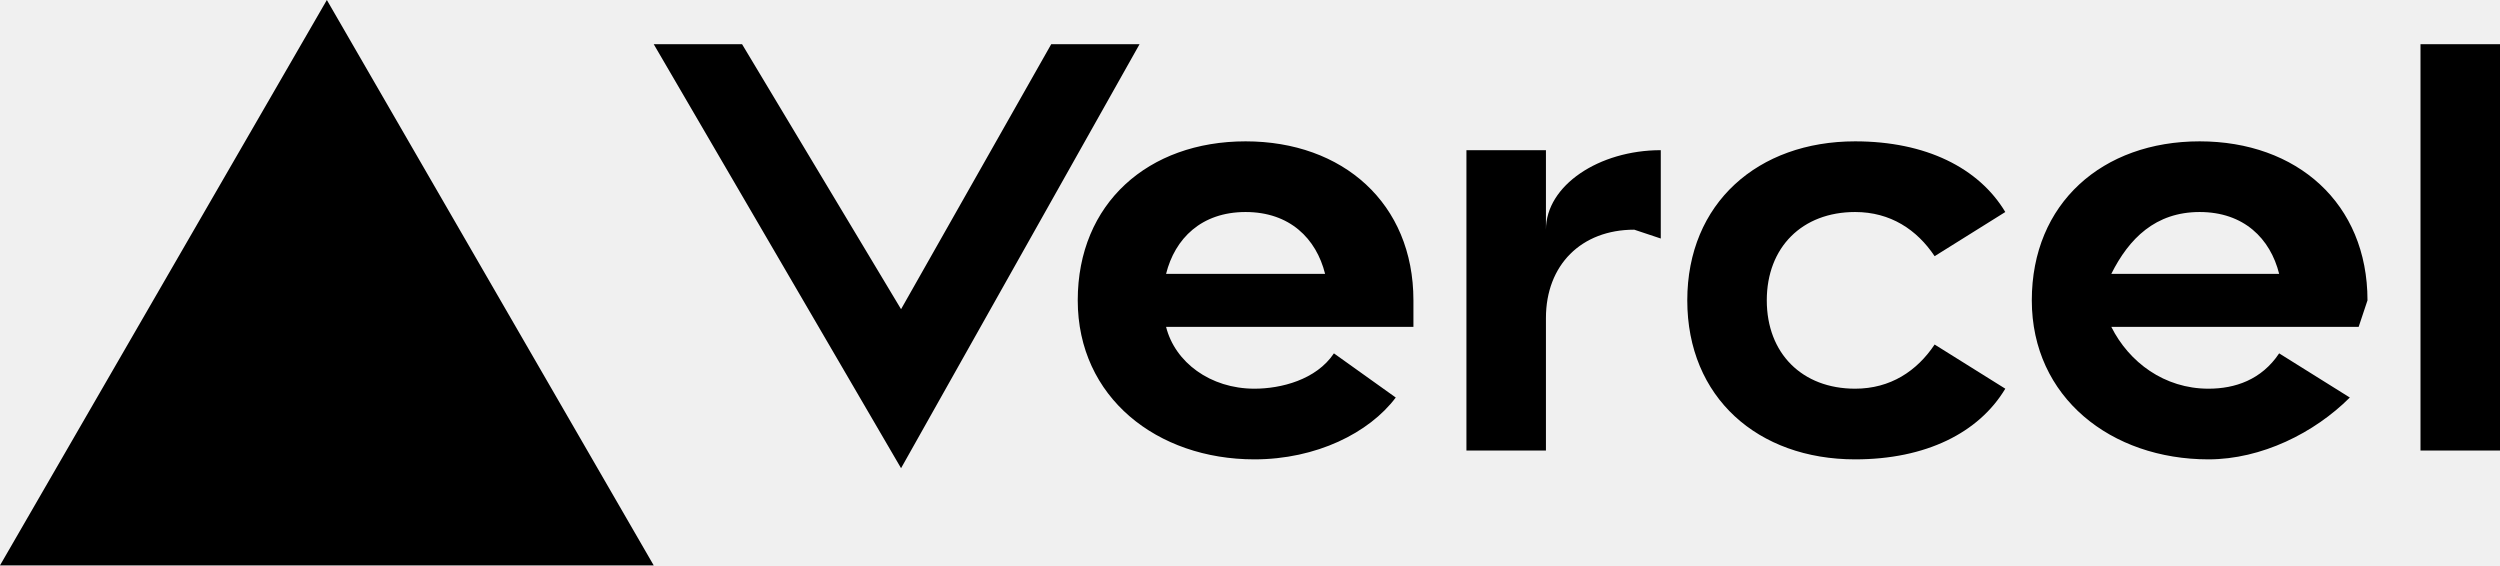
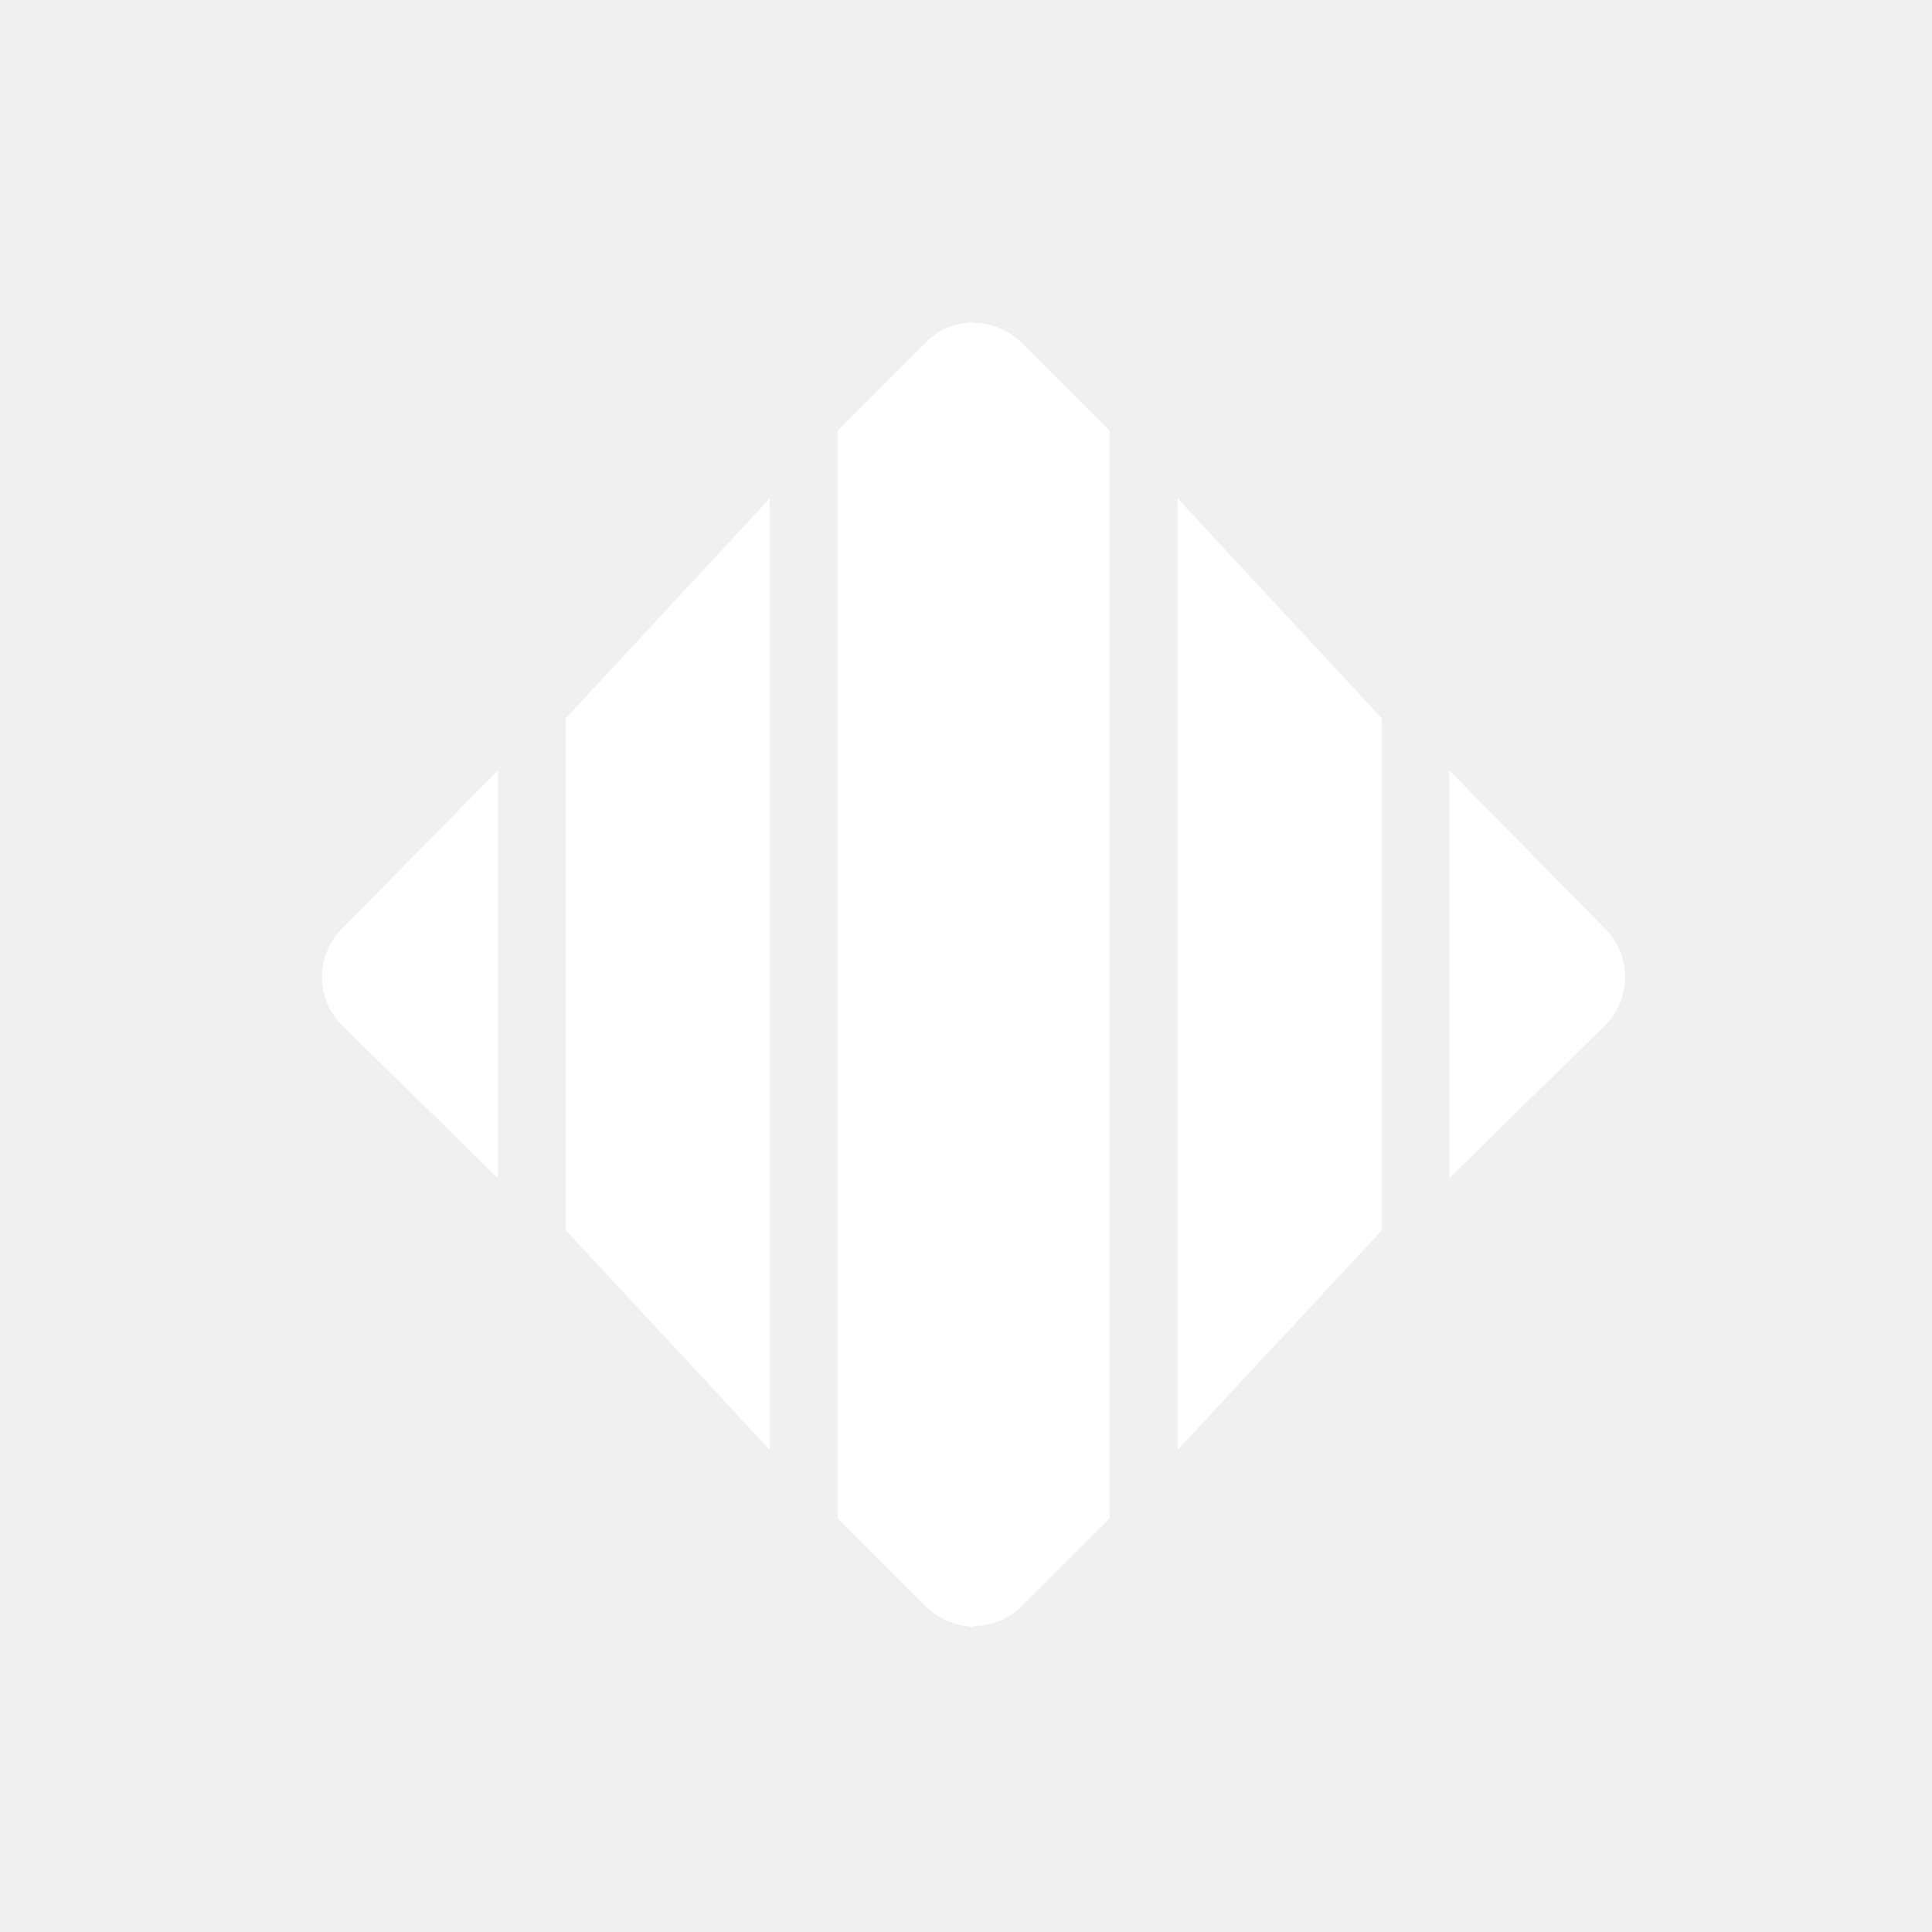
- <svg xmlns="http://www.w3.org/2000/svg" fill="none" viewBox="0 0 283 64">
-   <path fill="black" d="M141 16c-11 0-19 7-19 18s9 18 20 18c7 0 13-3 16-7l-7-5c-2 3-6 4-9 4-5 0-9-3-10-7h28v-3c0-11-8-18-19-18zm-9 15c1-4 4-7 9-7s8 3 9 7h-18zm117-15c-11 0-19 7-19 18s9 18 20 18c6 0 12-3 16-7l-8-5c-2 3-5 4-8 4-5 0-9-3-11-7h28l1-3c0-11-8-18-19-18zm-10 15c2-4 5-7 10-7s8 3 9 7h-19zm-39 3c0 6 4 10 10 10 4 0 7-2 9-5l8 5c-3 5-9 8-17 8-11 0-19-7-19-18s8-18 19-18c8 0 14 3 17 8l-8 5c-2-3-5-5-9-5-6 0-10 4-10 10zm83-29v46h-9V5h9zM37 0l37 64H0L37 0zm92 5-27 48L74 5h10l18 30 17-30h10zm59 12v10l-3-1c-6 0-10 4-10 10v15h-9V17h9v9c0-5 6-9 13-9z" />
+ <svg xmlns="http://www.w3.org/2000/svg" width="24" height="24" viewBox="0 0 24 24" fill="none">
+   <path d="M10.406 5.351L11.498 4.259C11.828 3.929 12.362 3.929 12.692 4.259L13.784 5.351L13.784 18.86L12.692 19.951C12.362 20.281 11.828 20.281 11.498 19.951L10.406 18.86L10.406 5.351Z" fill="white" />
+   <path d="M10.406 5.351L10.406 18.86L11.485 19.938C11.634 20.087 11.829 20.181 12.039 20.204L12.095 20.211L12.095 4L12.009 4.01C11.819 4.031 11.641 4.116 11.505 4.252L10.406 5.351Z" fill="white" />
+   <path d="M9.562 18.012L7.03 15.28L7.03 8.923L9.562 6.191L9.562 18.012Z" fill="white" />
+   <path d="M14.629 18.012L17.162 15.28L17.162 8.923L14.629 6.191L14.629 18.012Z" fill="white" />
+   <path d="M7.03 8.925L7.03 15.283L8.297 16.648L8.297 7.56L7.03 8.925Z" fill="white" />
+   <path d="M17.165 8.925L17.165 15.283L15.898 16.648L15.898 7.56L17.165 8.925Z" fill="white" />
+   <path d="M6.184 14.637L6.184 9.571L4.243 11.543C3.916 11.876 3.92 12.411 4.253 12.738L6.184 14.637Z" fill="white" />
+   <path d="M18.004 14.637L18.004 9.571L19.945 11.543C20.272 11.876 20.267 12.411 19.935 12.738L18.004 14.637Z" fill="white" />
+   <path d="M4.918 10.862L4.244 11.547C3.917 11.879 3.921 12.414 4.254 12.741L4.918 13.395L4.918 10.862Z" fill="white" />
+   <path d="M19.27 10.862L19.944 11.547C20.271 11.879 20.266 12.414 19.934 12.741L19.27 13.395L19.27 10.862Z" fill="white" />
</svg>
